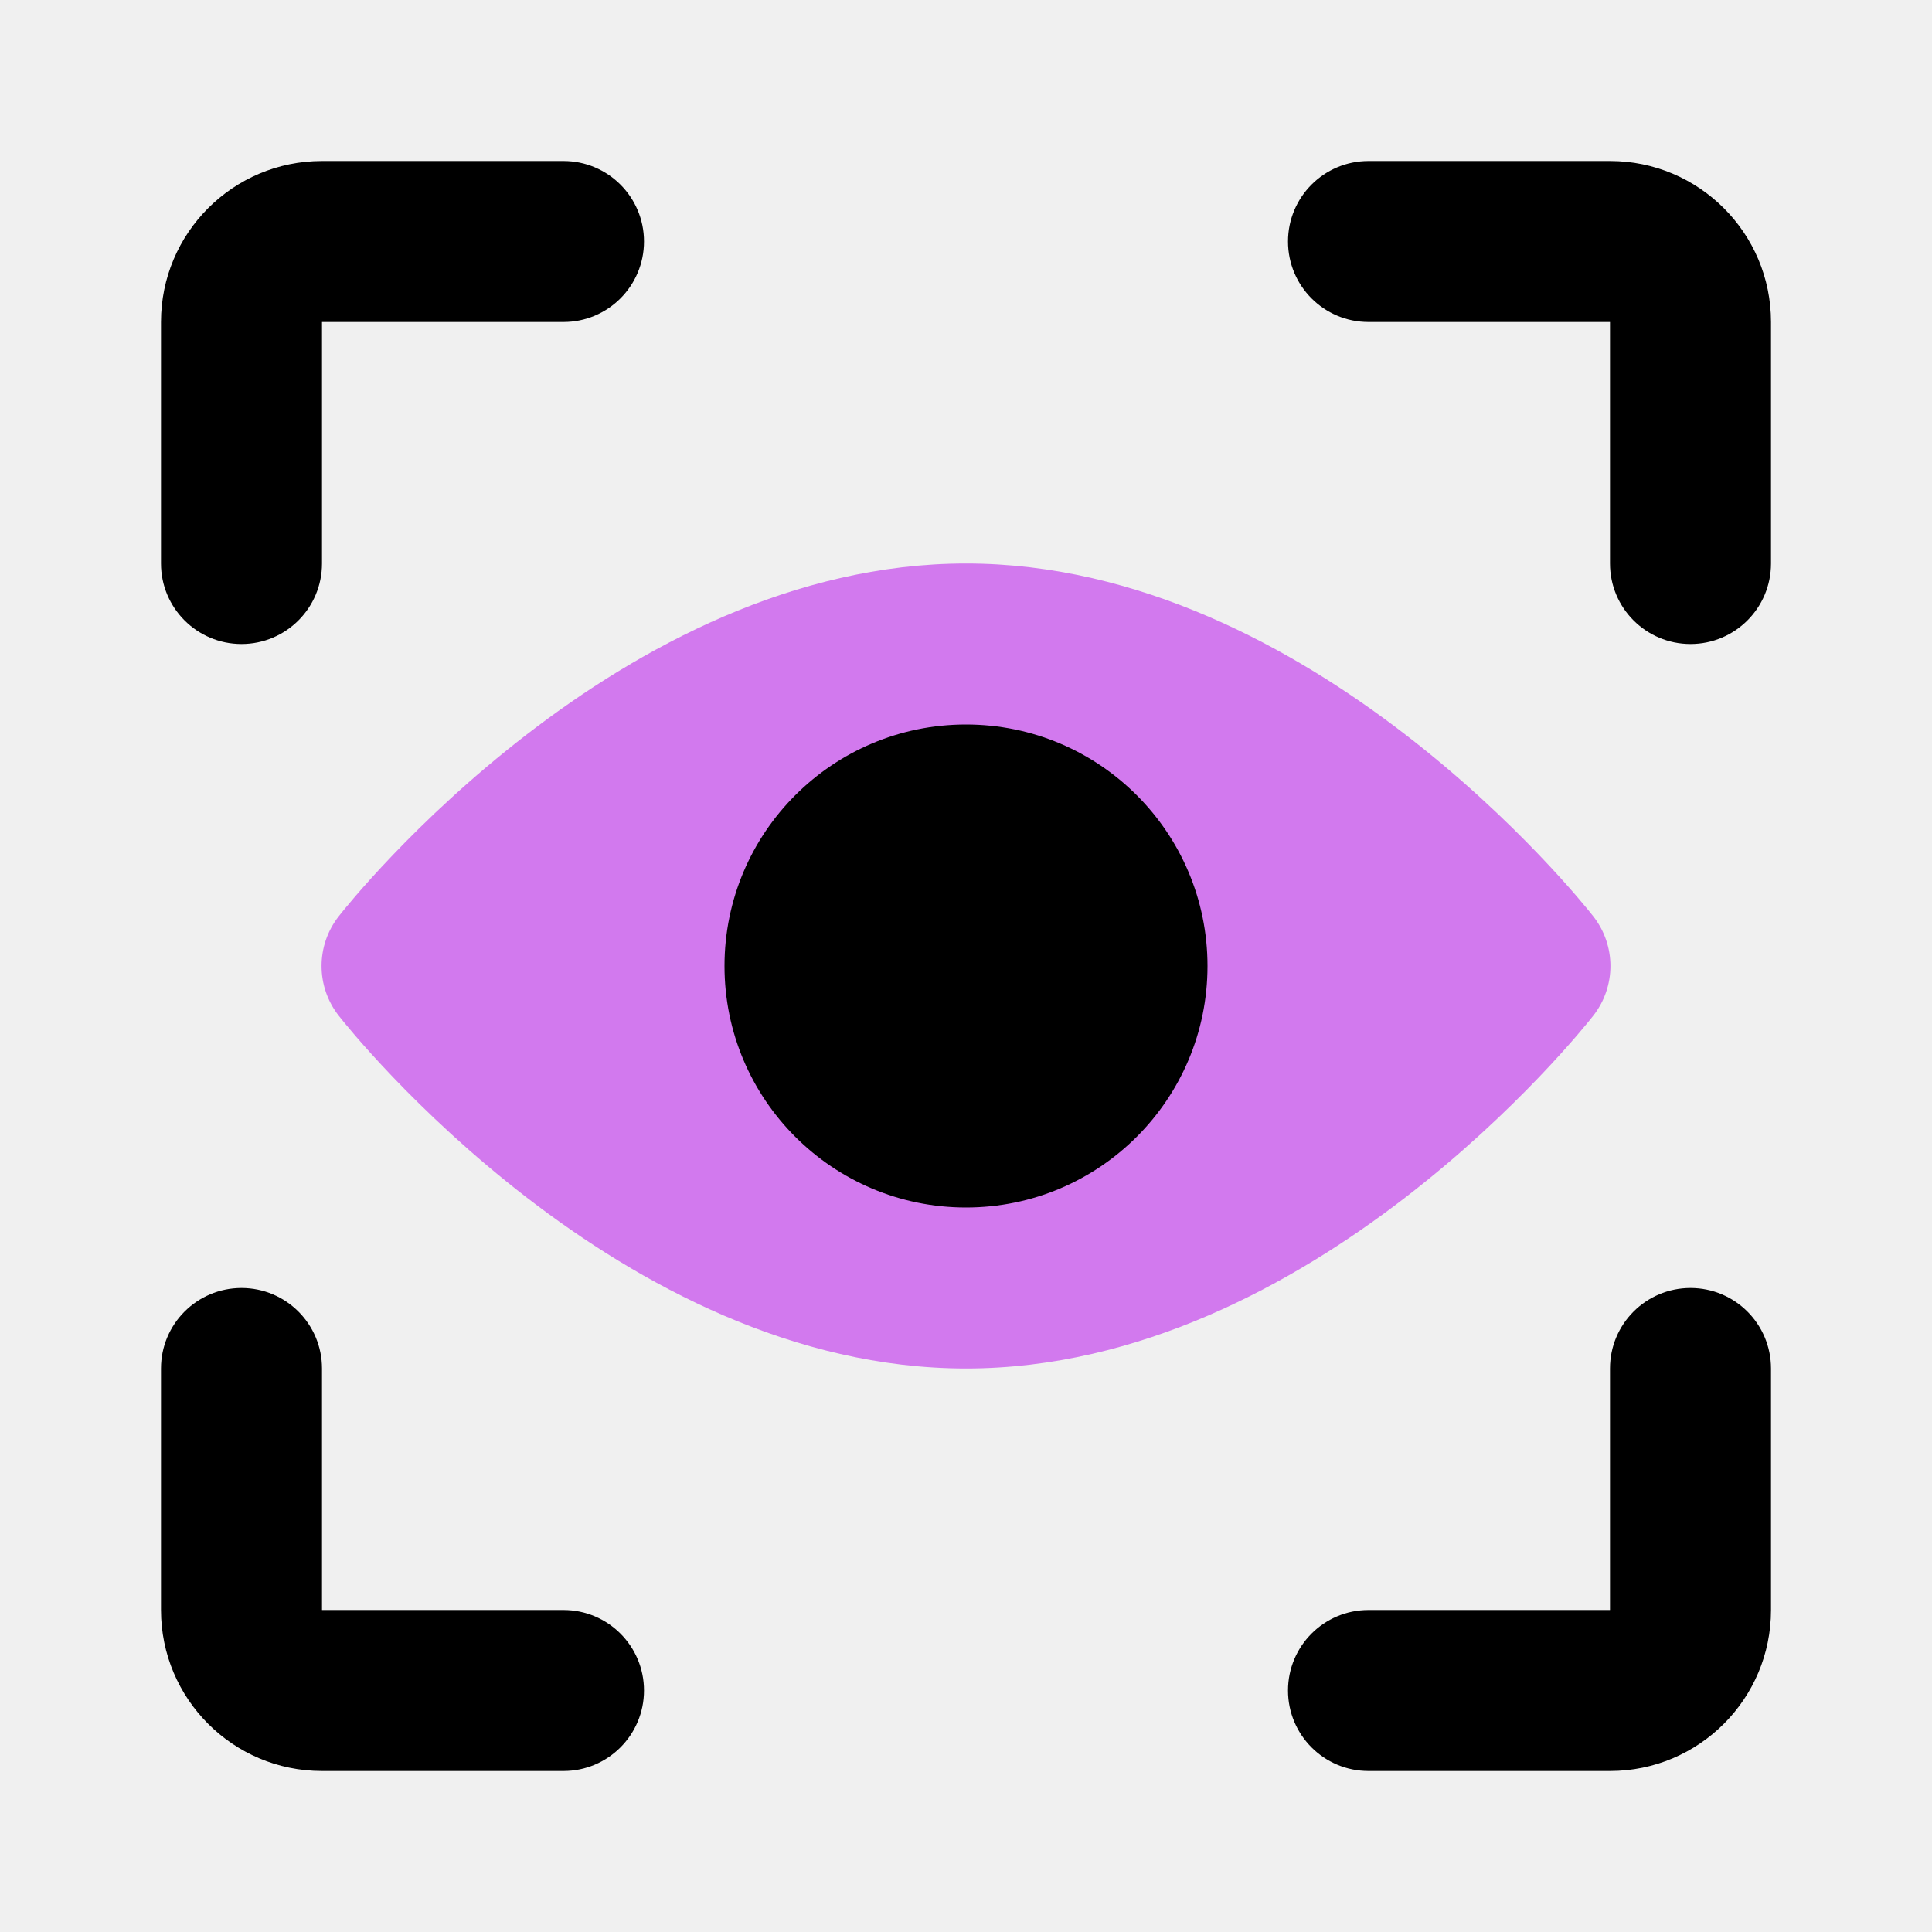
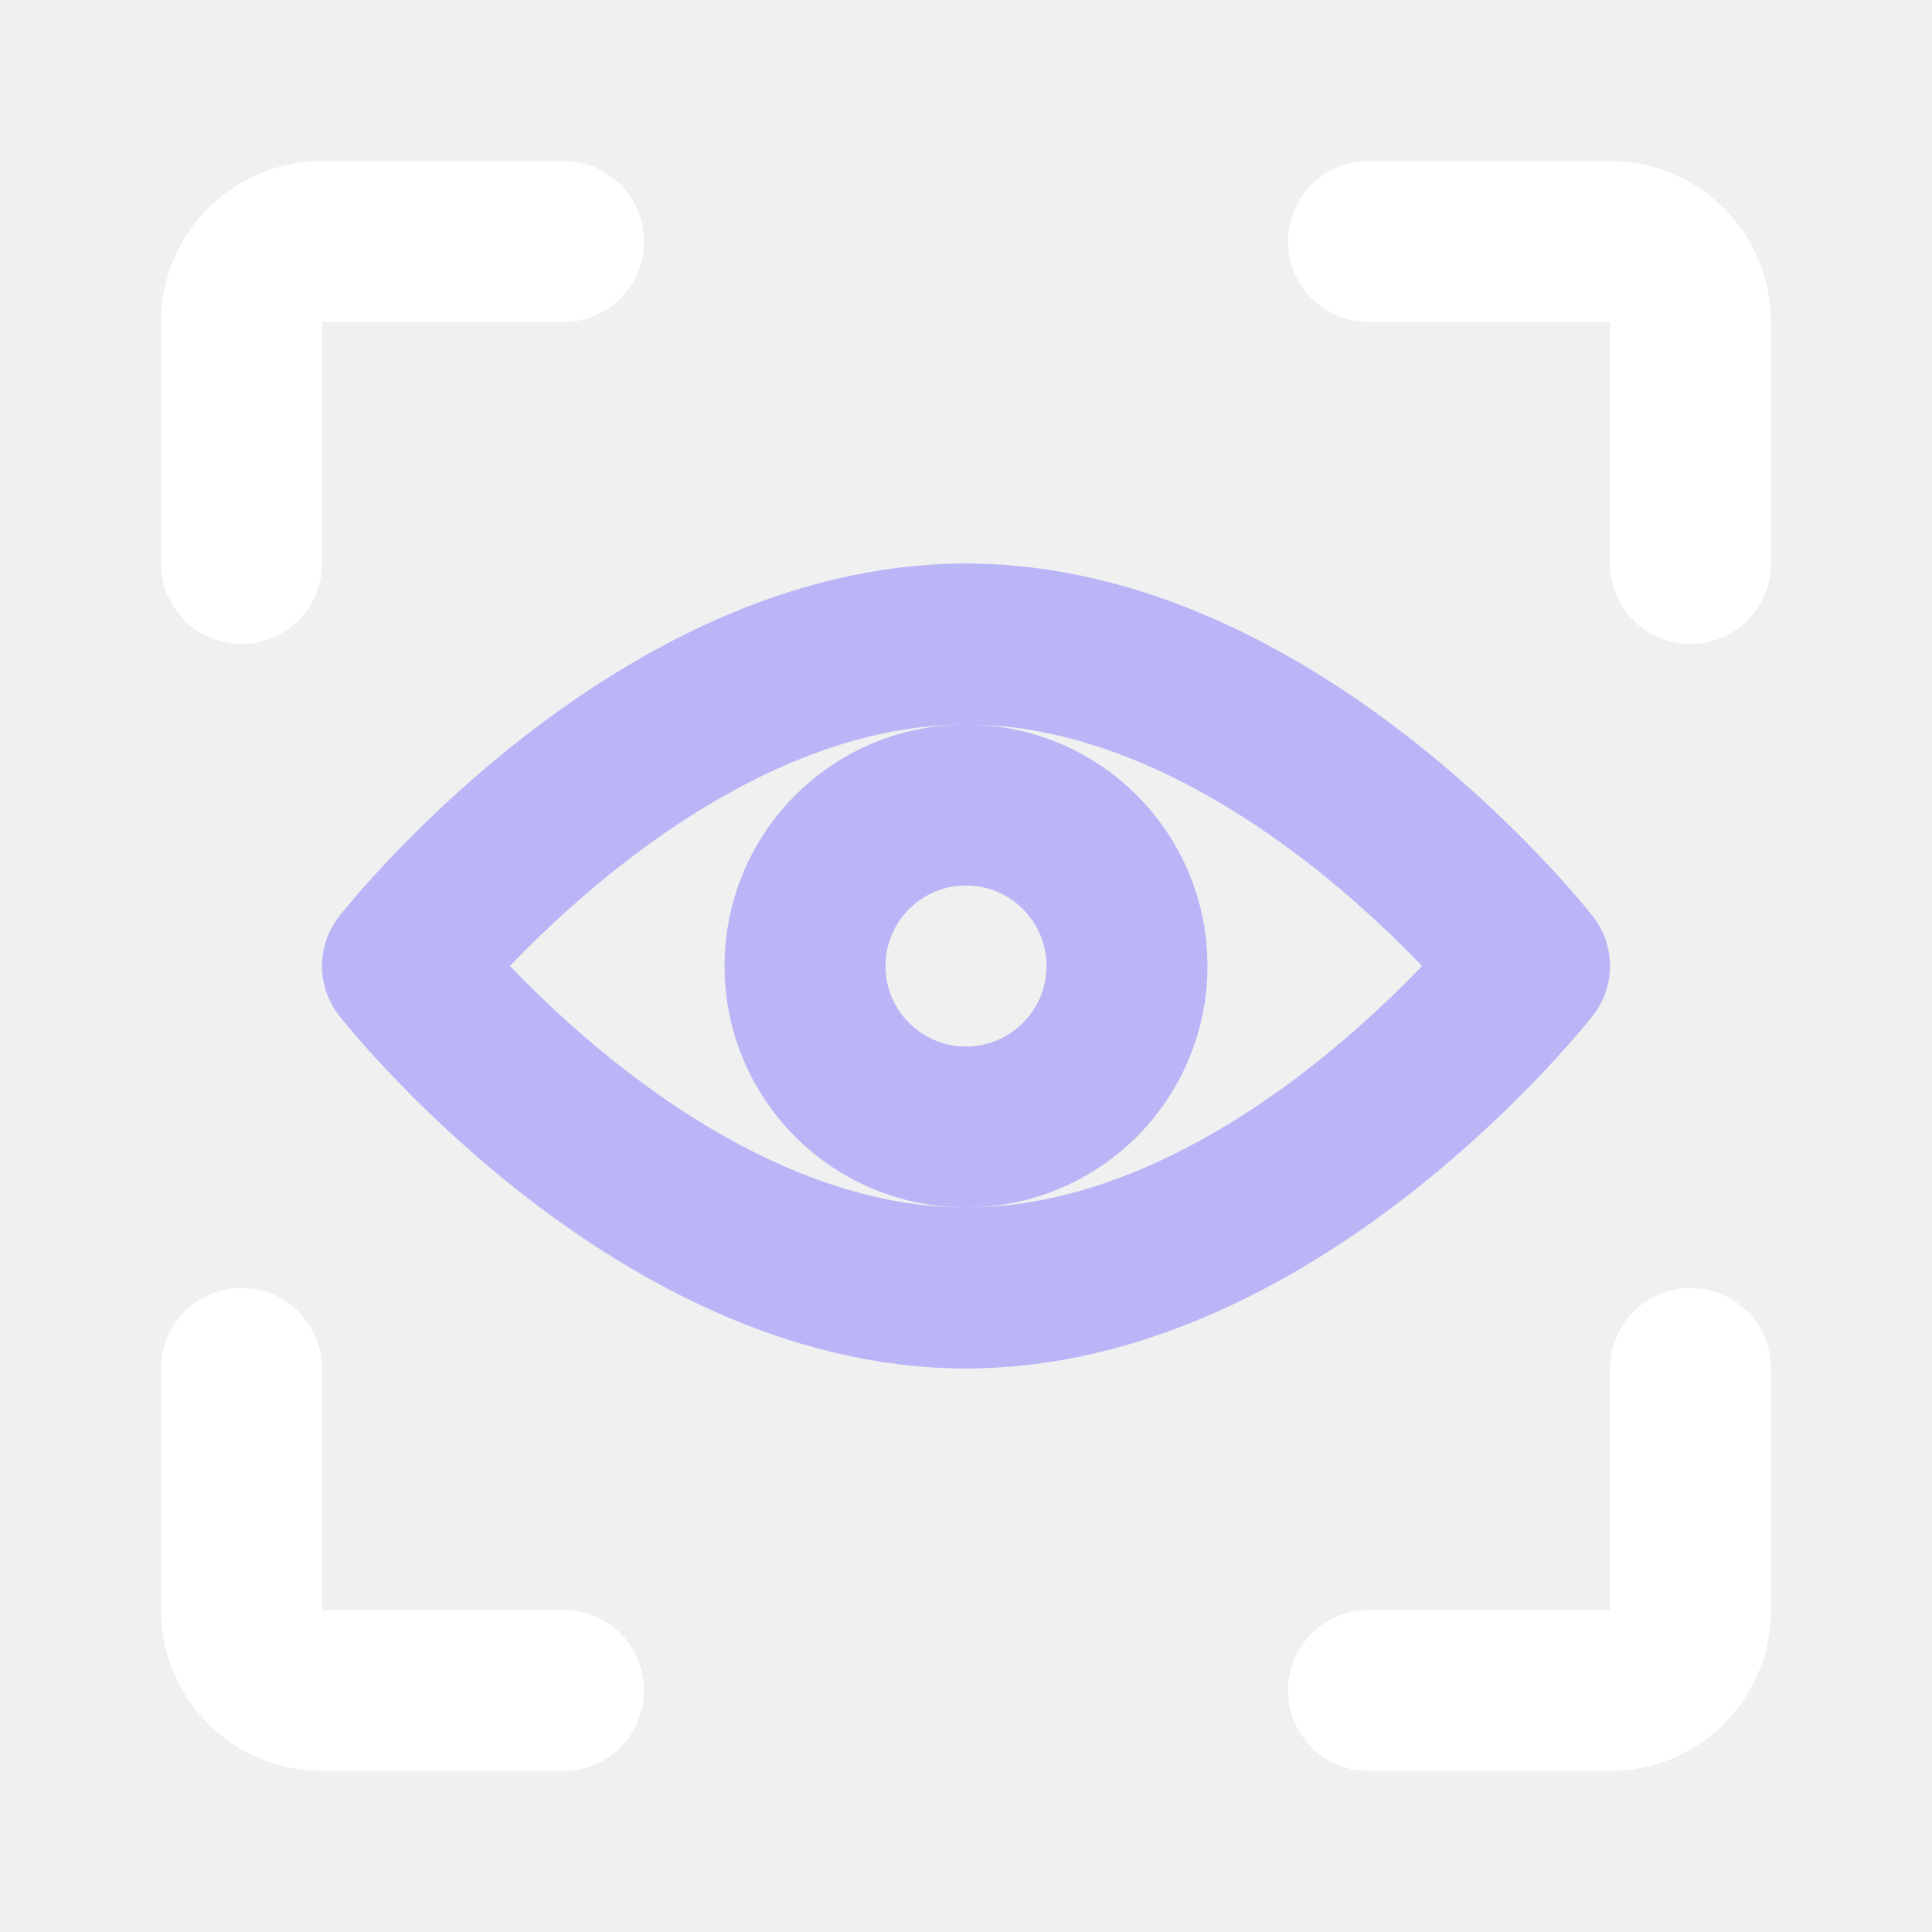
- <svg xmlns="http://www.w3.org/2000/svg" fill="#000000" width="800px" height="800px" viewBox="0 0 24 24" id="eye" data-name="Flat Color" class="icon flat-color">
+ <svg xmlns="http://www.w3.org/2000/svg" fill="#000000" width="800px" height="800px" viewBox="0 0 24 24" id="eye" data-name="Line Color" class="icon line-color">
  <g id="SVGRepo_bgCarrier" stroke-width="0" />
+   <g id="SVGRepo_tracerCarrier" stroke-linecap="round" stroke-linejoin="round" />
  <g id="SVGRepo_iconCarrier">
-     <path id="secondary" d="M19.79,11.38C19.65,11.2,16.3,7,12,7s-7.65,4.2-7.79,4.38a1,1,0,0,0,0,1.24C4.35,12.8,7.7,17,12,17s7.65-4.2,7.79-4.38A1,1,0,0,0,19.79,11.38Z" style="fill: #D279EE;" />
-     <path id="primary" d="M15,12a3,3,0,1,1-3-3A3,3,0,0,1,15,12ZM4,7V4H7A1,1,0,0,0,7,2H4A2,2,0,0,0,2,4V7A1,1,0,0,0,4,7ZM22,7V4a2,2,0,0,0-2-2H17a1,1,0,0,0,0,2h3V7a1,1,0,0,0,2,0ZM8,21a1,1,0,0,0-1-1H4V17a1,1,0,0,0-2,0v3a2,2,0,0,0,2,2H7A1,1,0,0,0,8,21Zm14-1V17a1,1,0,0,0-2,0v3H17a1,1,0,0,0,0,2h3A2,2,0,0,0,22,20Z" style="fill: #000000;" />
+     <path id="secondary" d="M19,12s-3.13,4-7,4-7-4-7-4,3.13-4,7-4S19,12,19,12Zm-7-2a2,2,0,1,0,2,2A2,2,0,0,0,12,10Z" style="fill: none; stroke: #bab5f6; stroke-linecap: round; stroke-linejoin: round; stroke-width: 2;" />
+     <path id="primary" d="M3,7V4A1,1,0,0,1,4,3H7" style="fill: none; stroke: #ffffff; stroke-linecap: round; stroke-linejoin: round; stroke-width: 2;" />
+     <path id="primary-2" data-name="primary" d="M21,7V4a1,1,0,0,0-1-1H17" style="fill: none; stroke: #ffffff; stroke-linecap: round; stroke-linejoin: round; stroke-width: 2;" />
+     <path id="primary-3" data-name="primary" d="M3,17v3a1,1,0,0,0,1,1H7" style="fill: none; stroke: #ffffff; stroke-linecap: round; stroke-linejoin: round; stroke-width: 2;" />
+     <path id="primary-4" data-name="primary" d="M21,17v3a1,1,0,0,1-1,1H17" style="fill: none; stroke: #ffffff; stroke-linecap: round; stroke-linejoin: round; stroke-width: 2;" />
  </g>
</svg>
